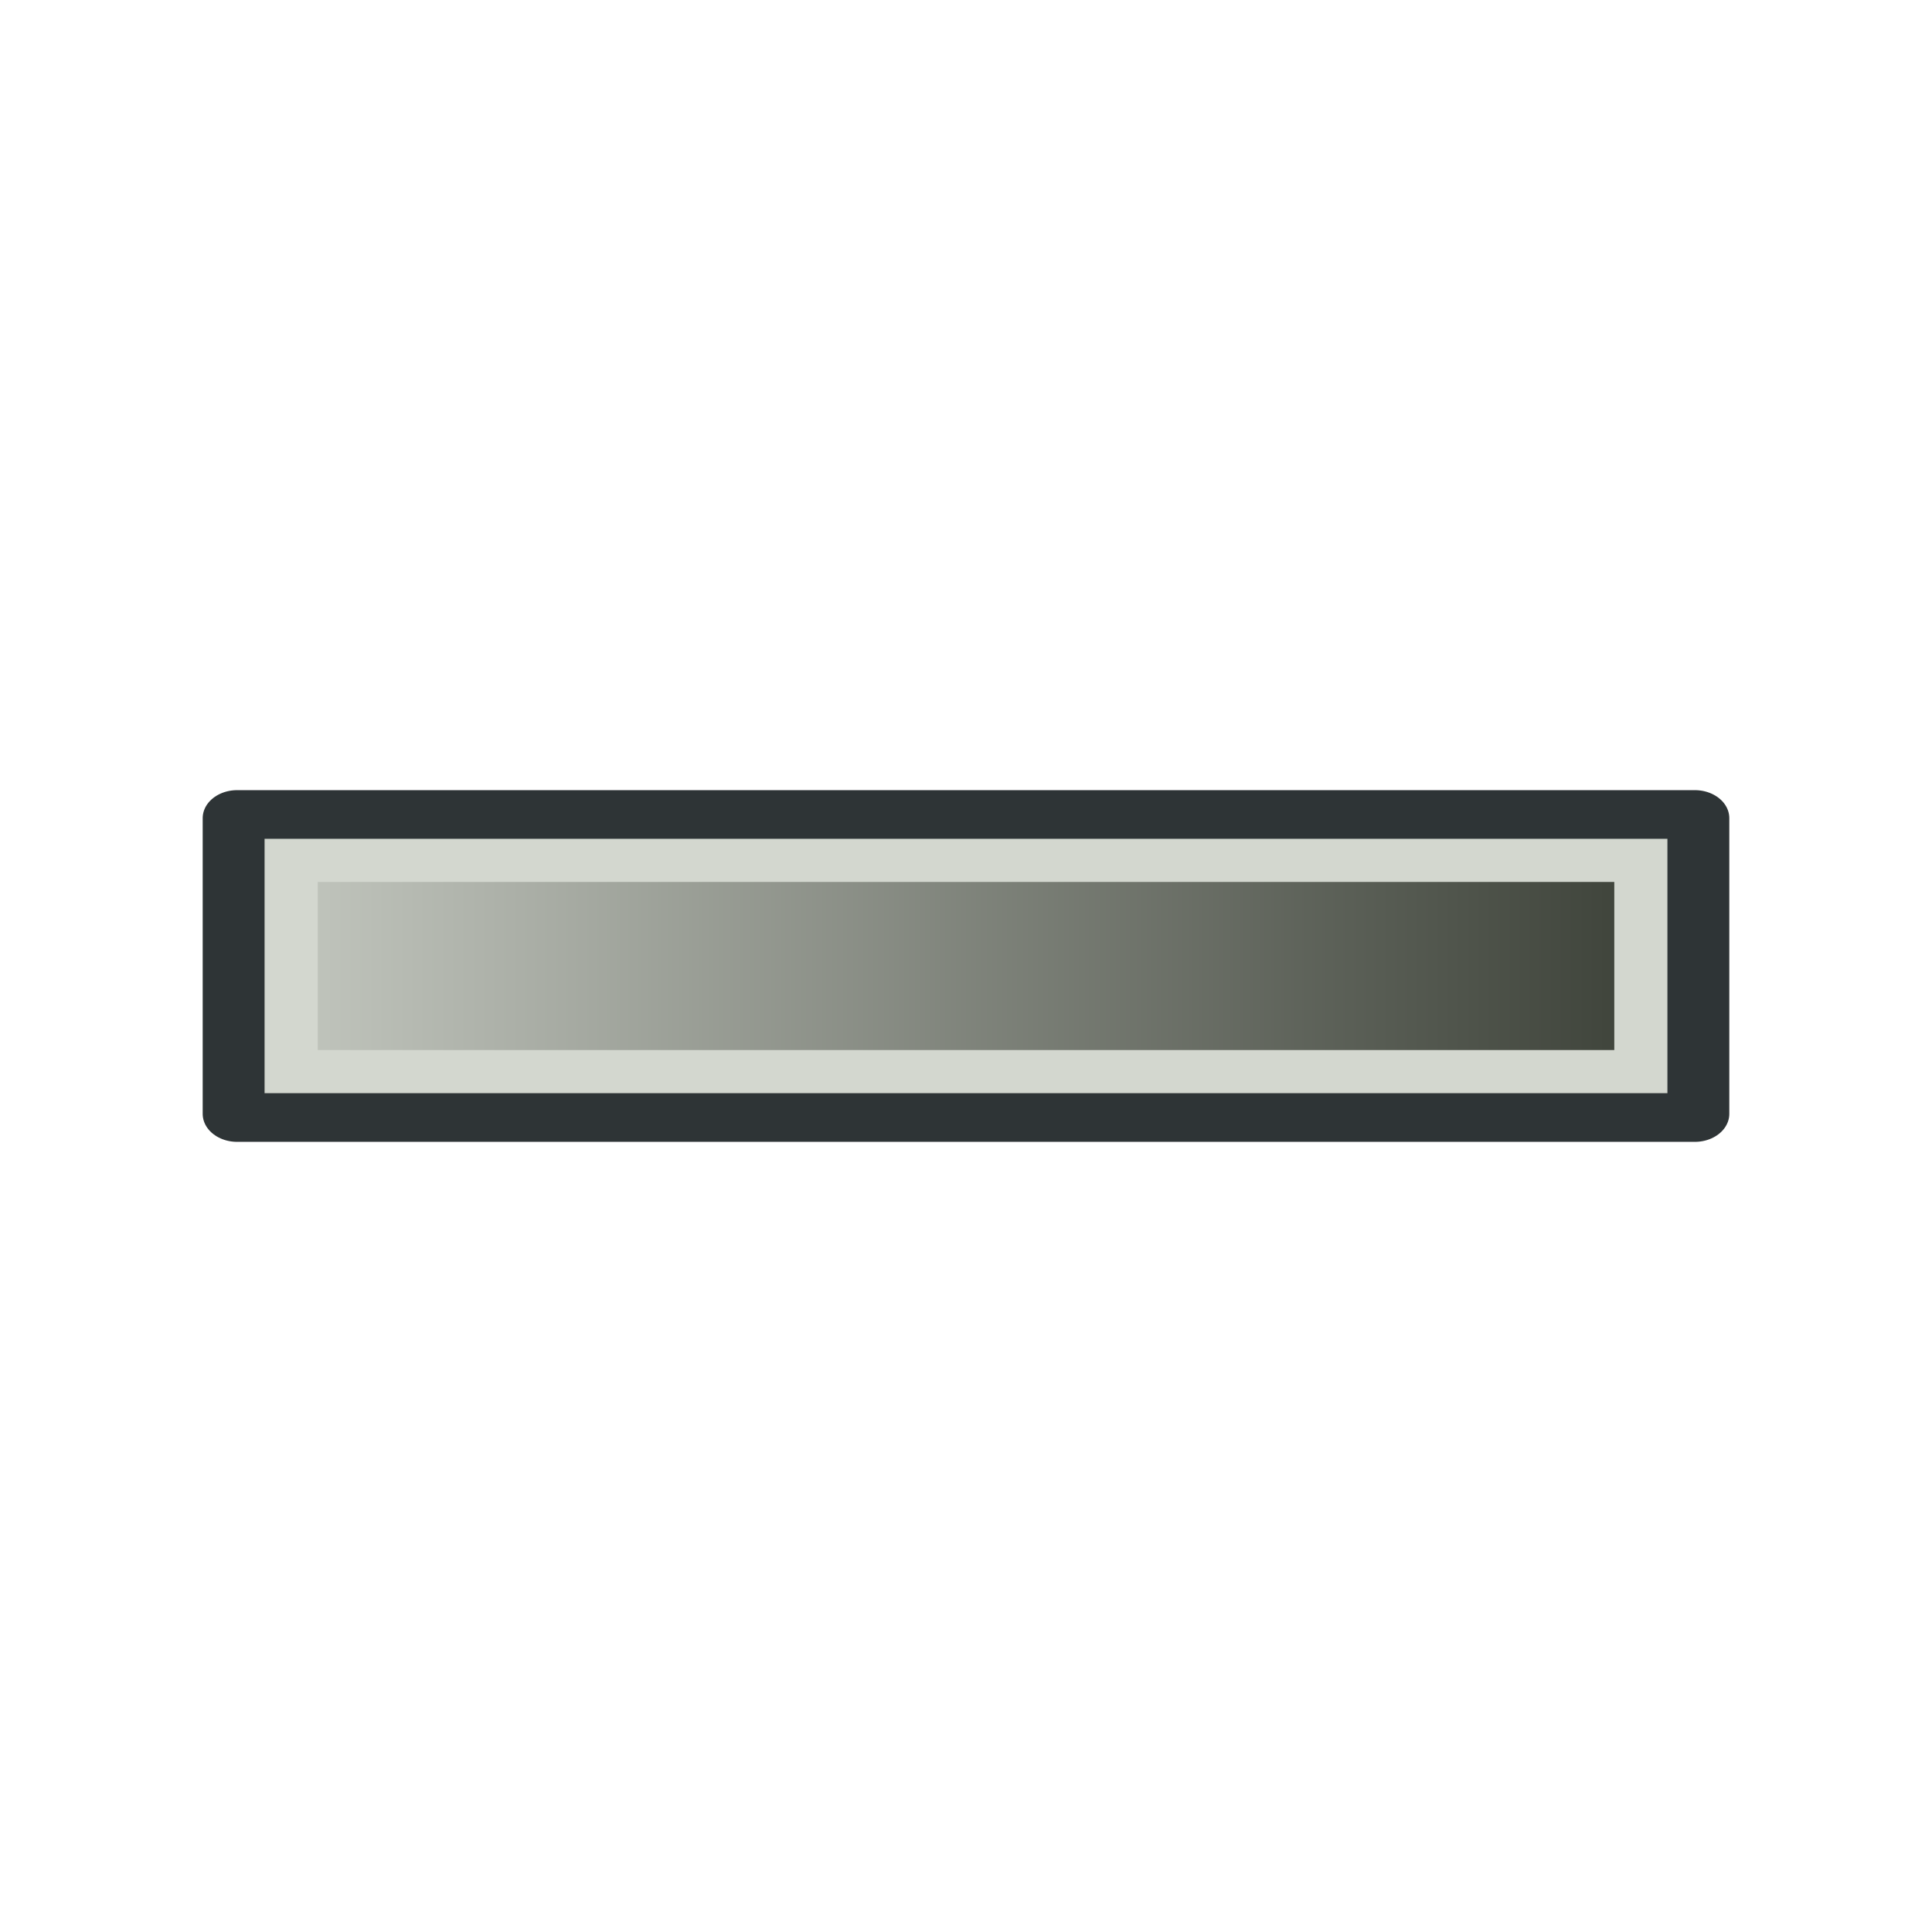
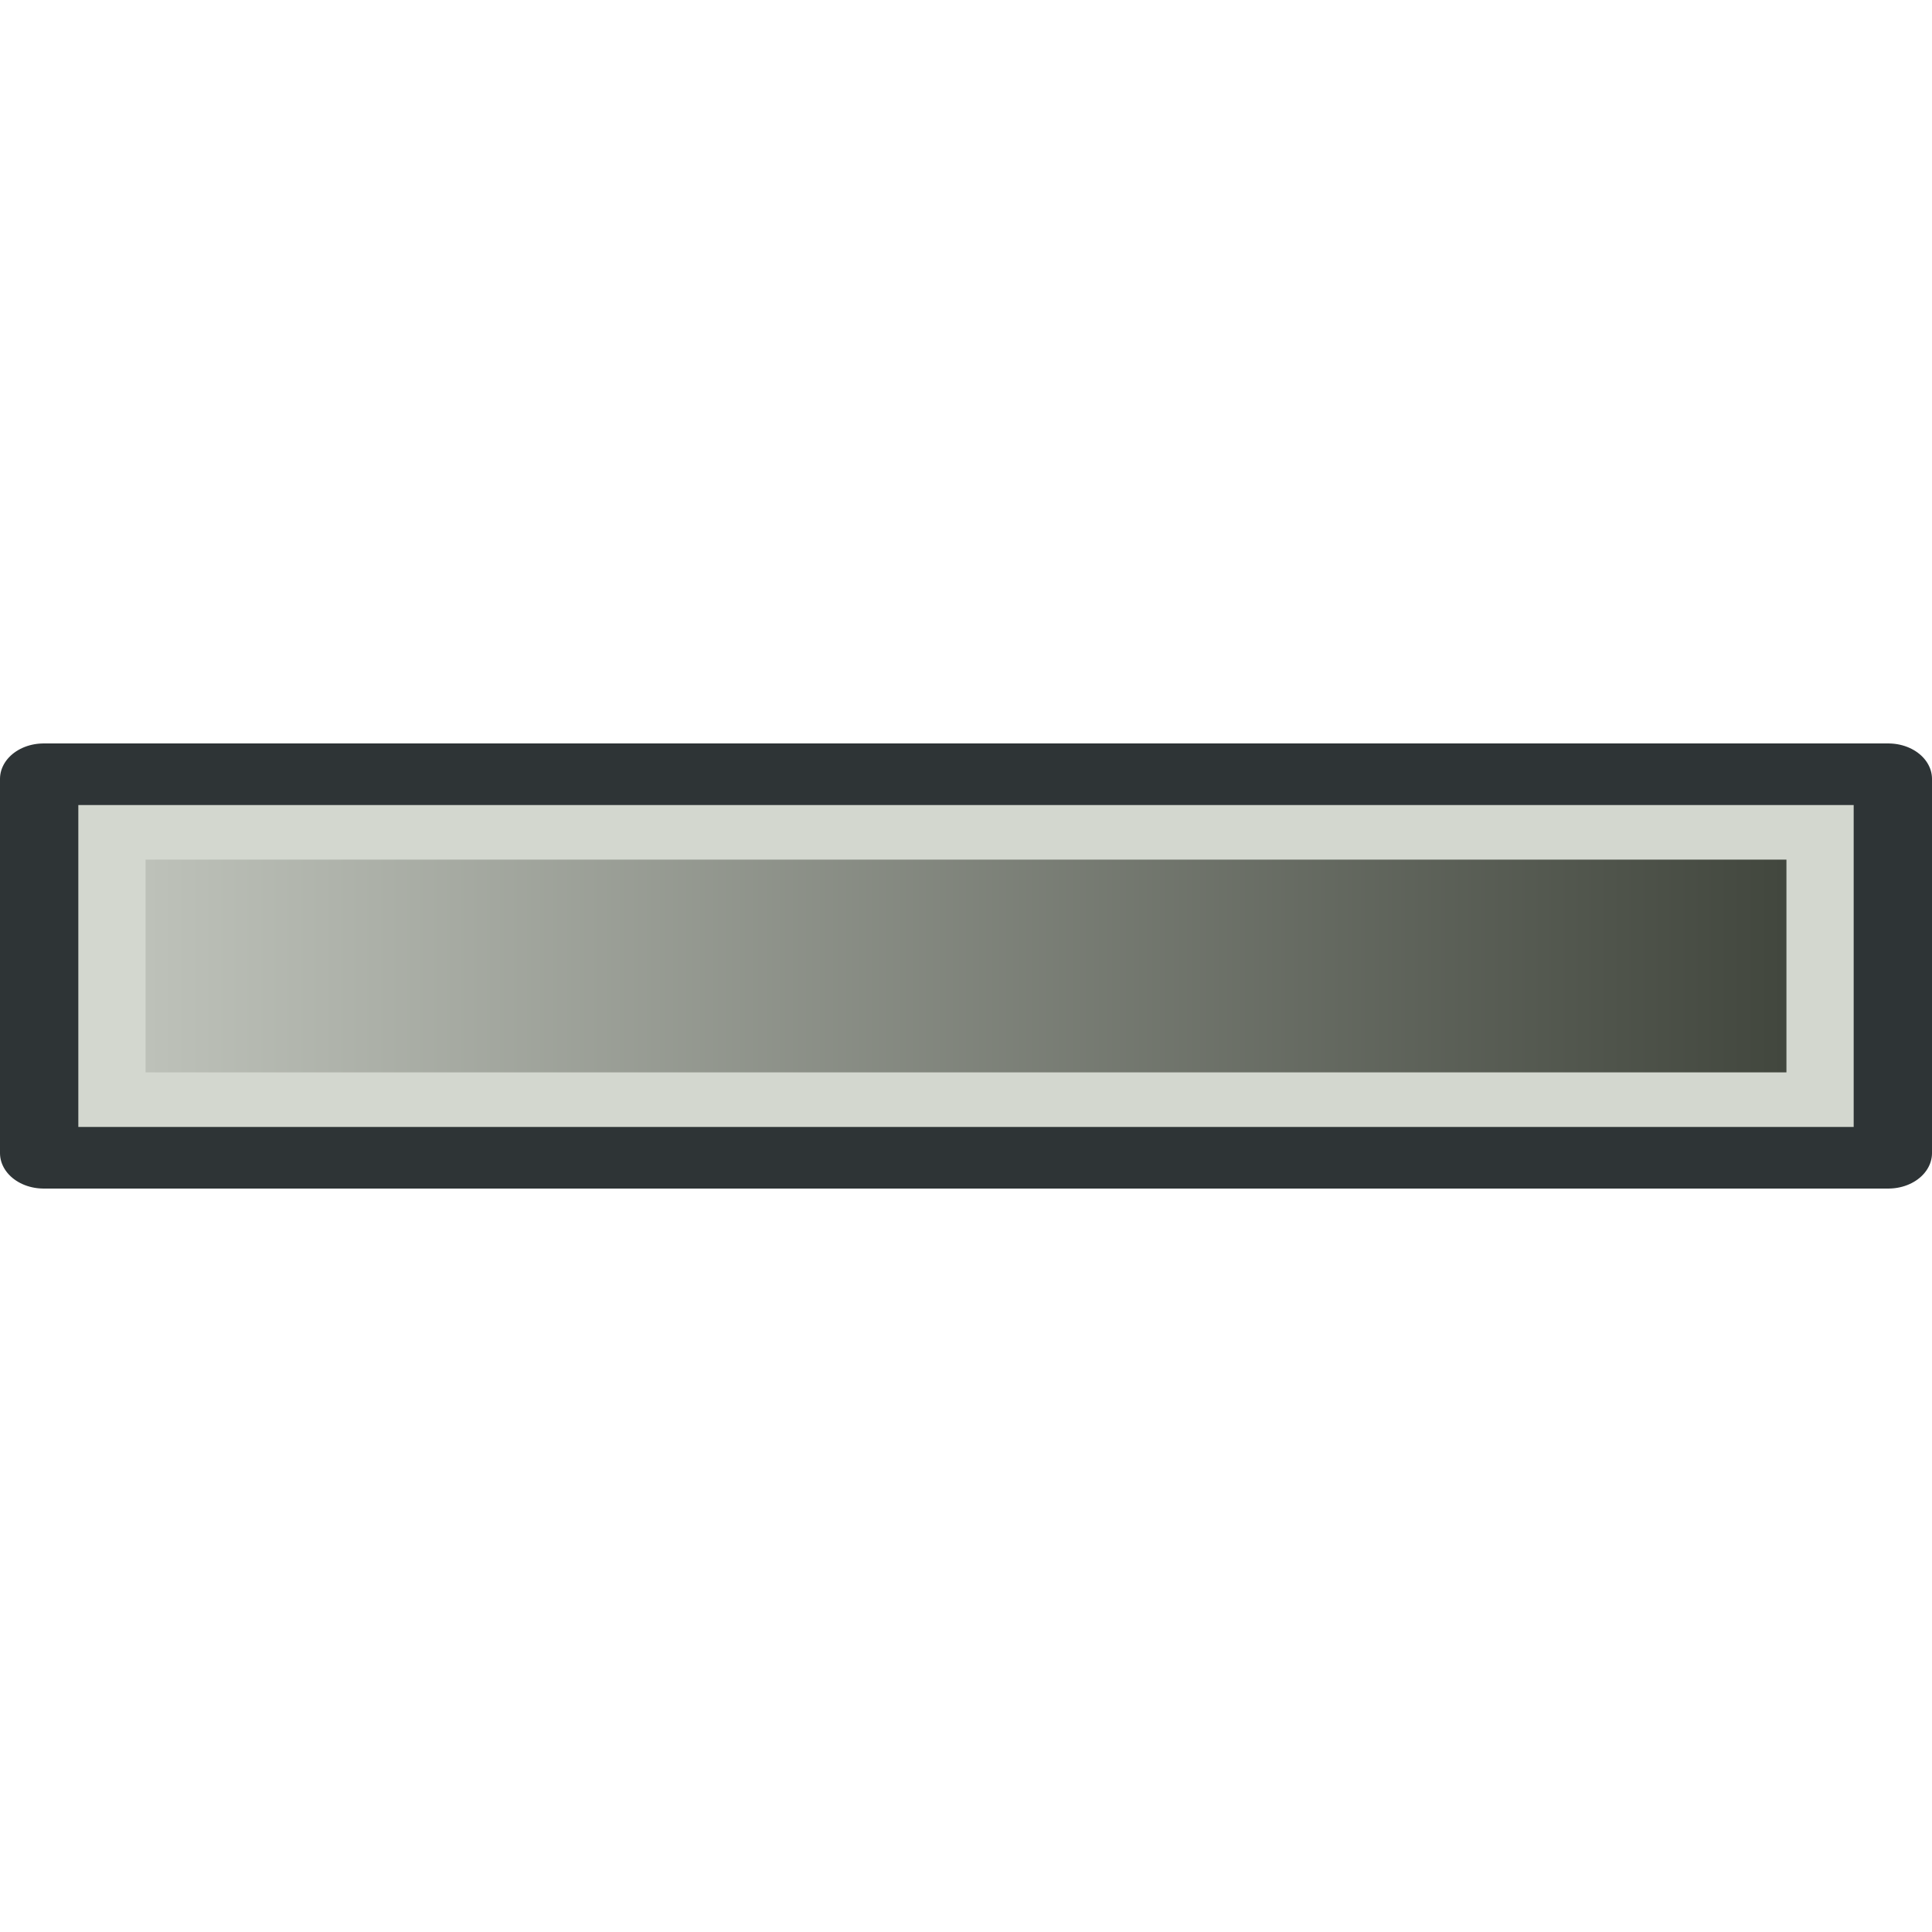
- <svg xmlns="http://www.w3.org/2000/svg" width="100%" height="100%" viewBox="0 0 64 64" version="1.1" xml:space="preserve" style="fill-rule:evenodd;clip-rule:evenodd;stroke-linejoin:round;">
-   <g transform="matrix(4.3513,0,0,3.11564,-225.194,-82.1308)">
-     <g>
-       <g transform="matrix(0.215144,0,0,0.243932,51.8527,32.8611)">
-         <rect x="7.93" y="9.012" width="51.58" height="12.89" style="fill:url(#_Linear1);stroke:rgb(46,52,54);stroke-width:2.44px;" />
+ <svg xmlns="http://www.w3.org/2000/svg" width="32" height="32" viewBox="0 0 32 32" version="1.1" xml:space="preserve" style="clip-rule:evenodd;fill-rule:evenodd;stroke-linejoin:round" id="svg3379">
+   <g transform="matrix(2.75338,0,0,1.971489,-146.745,-56.21872)" id="g3370">
+     <g id="g3368">
+       <g transform="matrix(0.215144,0,0,0.243932,51.8527,32.8611)" id="g3362">
+         <rect x="7.93" y="9.012" width="51.58" height="12.89" style="fill:url(#_Linear1);stroke:#2e3436;stroke-width:2.44px" id="rect3360" />
      </g>
-       <g transform="matrix(0.215144,0,0,0.243932,51.8527,32.8612)">
-         <rect x="9.84" y="10.853" width="47.76" height="9.207" style="fill:none;stroke:rgb(211,215,207);stroke-width:1.88px;stroke-linejoin:miter;" />
+       <g transform="matrix(0.215144,0,0,0.243932,51.8527,32.8612)" id="g3366">
+         <rect x="9.84" y="10.853" width="47.76" height="9.207" style="fill:none;stroke:#d3d7cf;stroke-width:1.88px;stroke-linejoin:miter" id="rect3364" />
      </g>
    </g>
  </g>
-   <defs>
+   <defs id="defs3377">
    <linearGradient id="_Linear1" x1="0" y1="0" x2="1" y2="0" gradientUnits="userSpaceOnUse" gradientTransform="matrix(51.58,0,0,51.58,7.93,15.457)">
-       <stop offset="0" style="stop-color:rgb(198,202,194);stop-opacity:1" />
-       <stop offset="1" style="stop-color:rgb(57,62,53);stop-opacity:1" />
+       <stop offset="0" style="stop-color:rgb(198,202,194);stop-opacity:1" id="stop3372" />
+       <stop offset="1" style="stop-color:rgb(57,62,53);stop-opacity:1" id="stop3374" />
    </linearGradient>
  </defs>
</svg>
